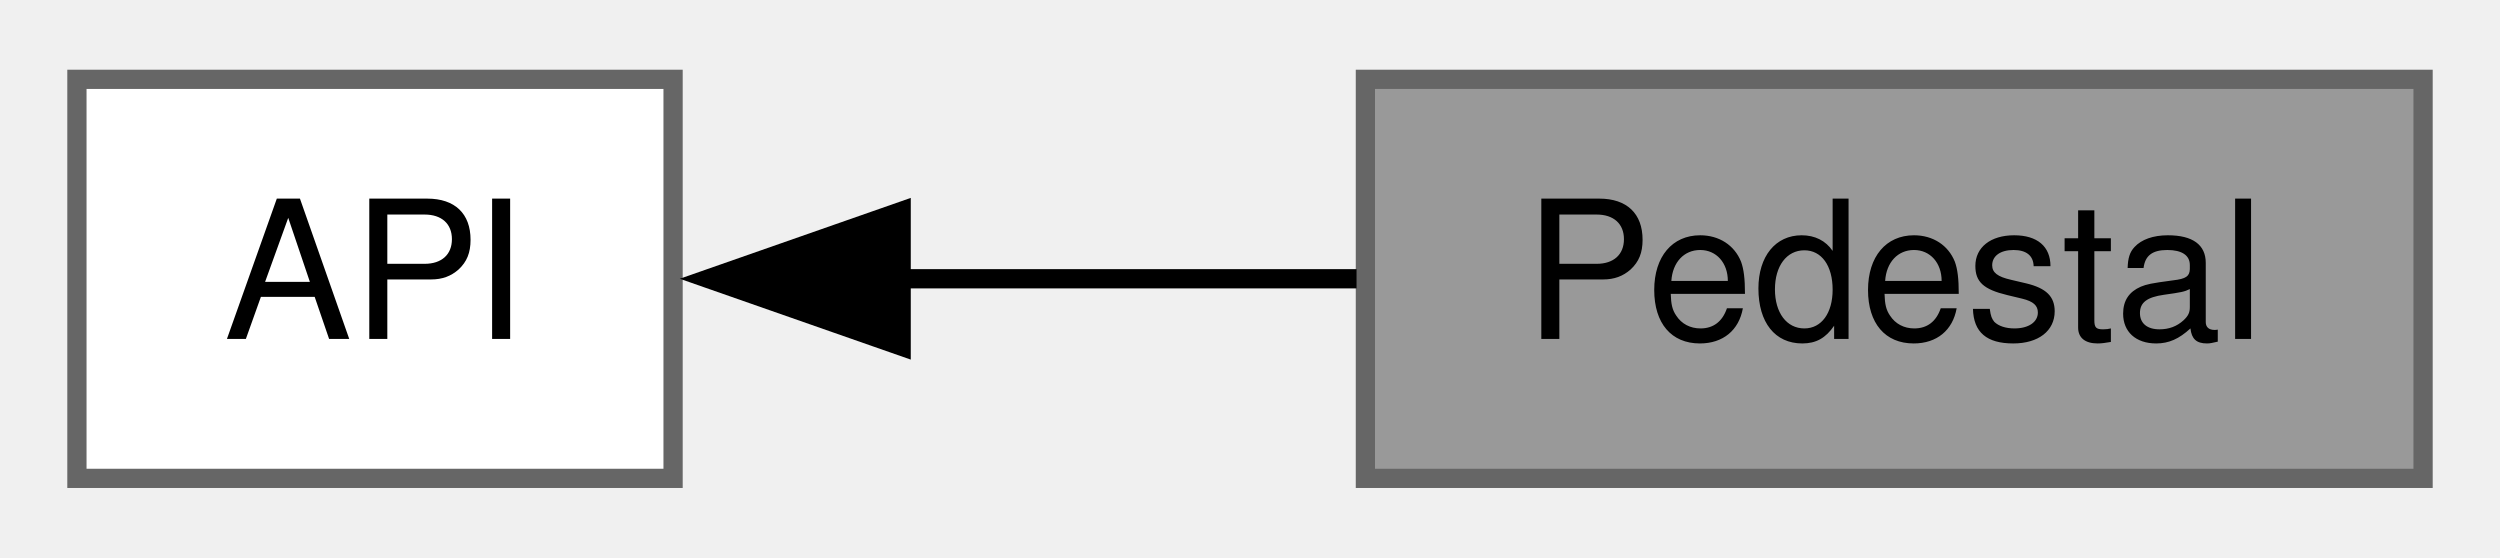
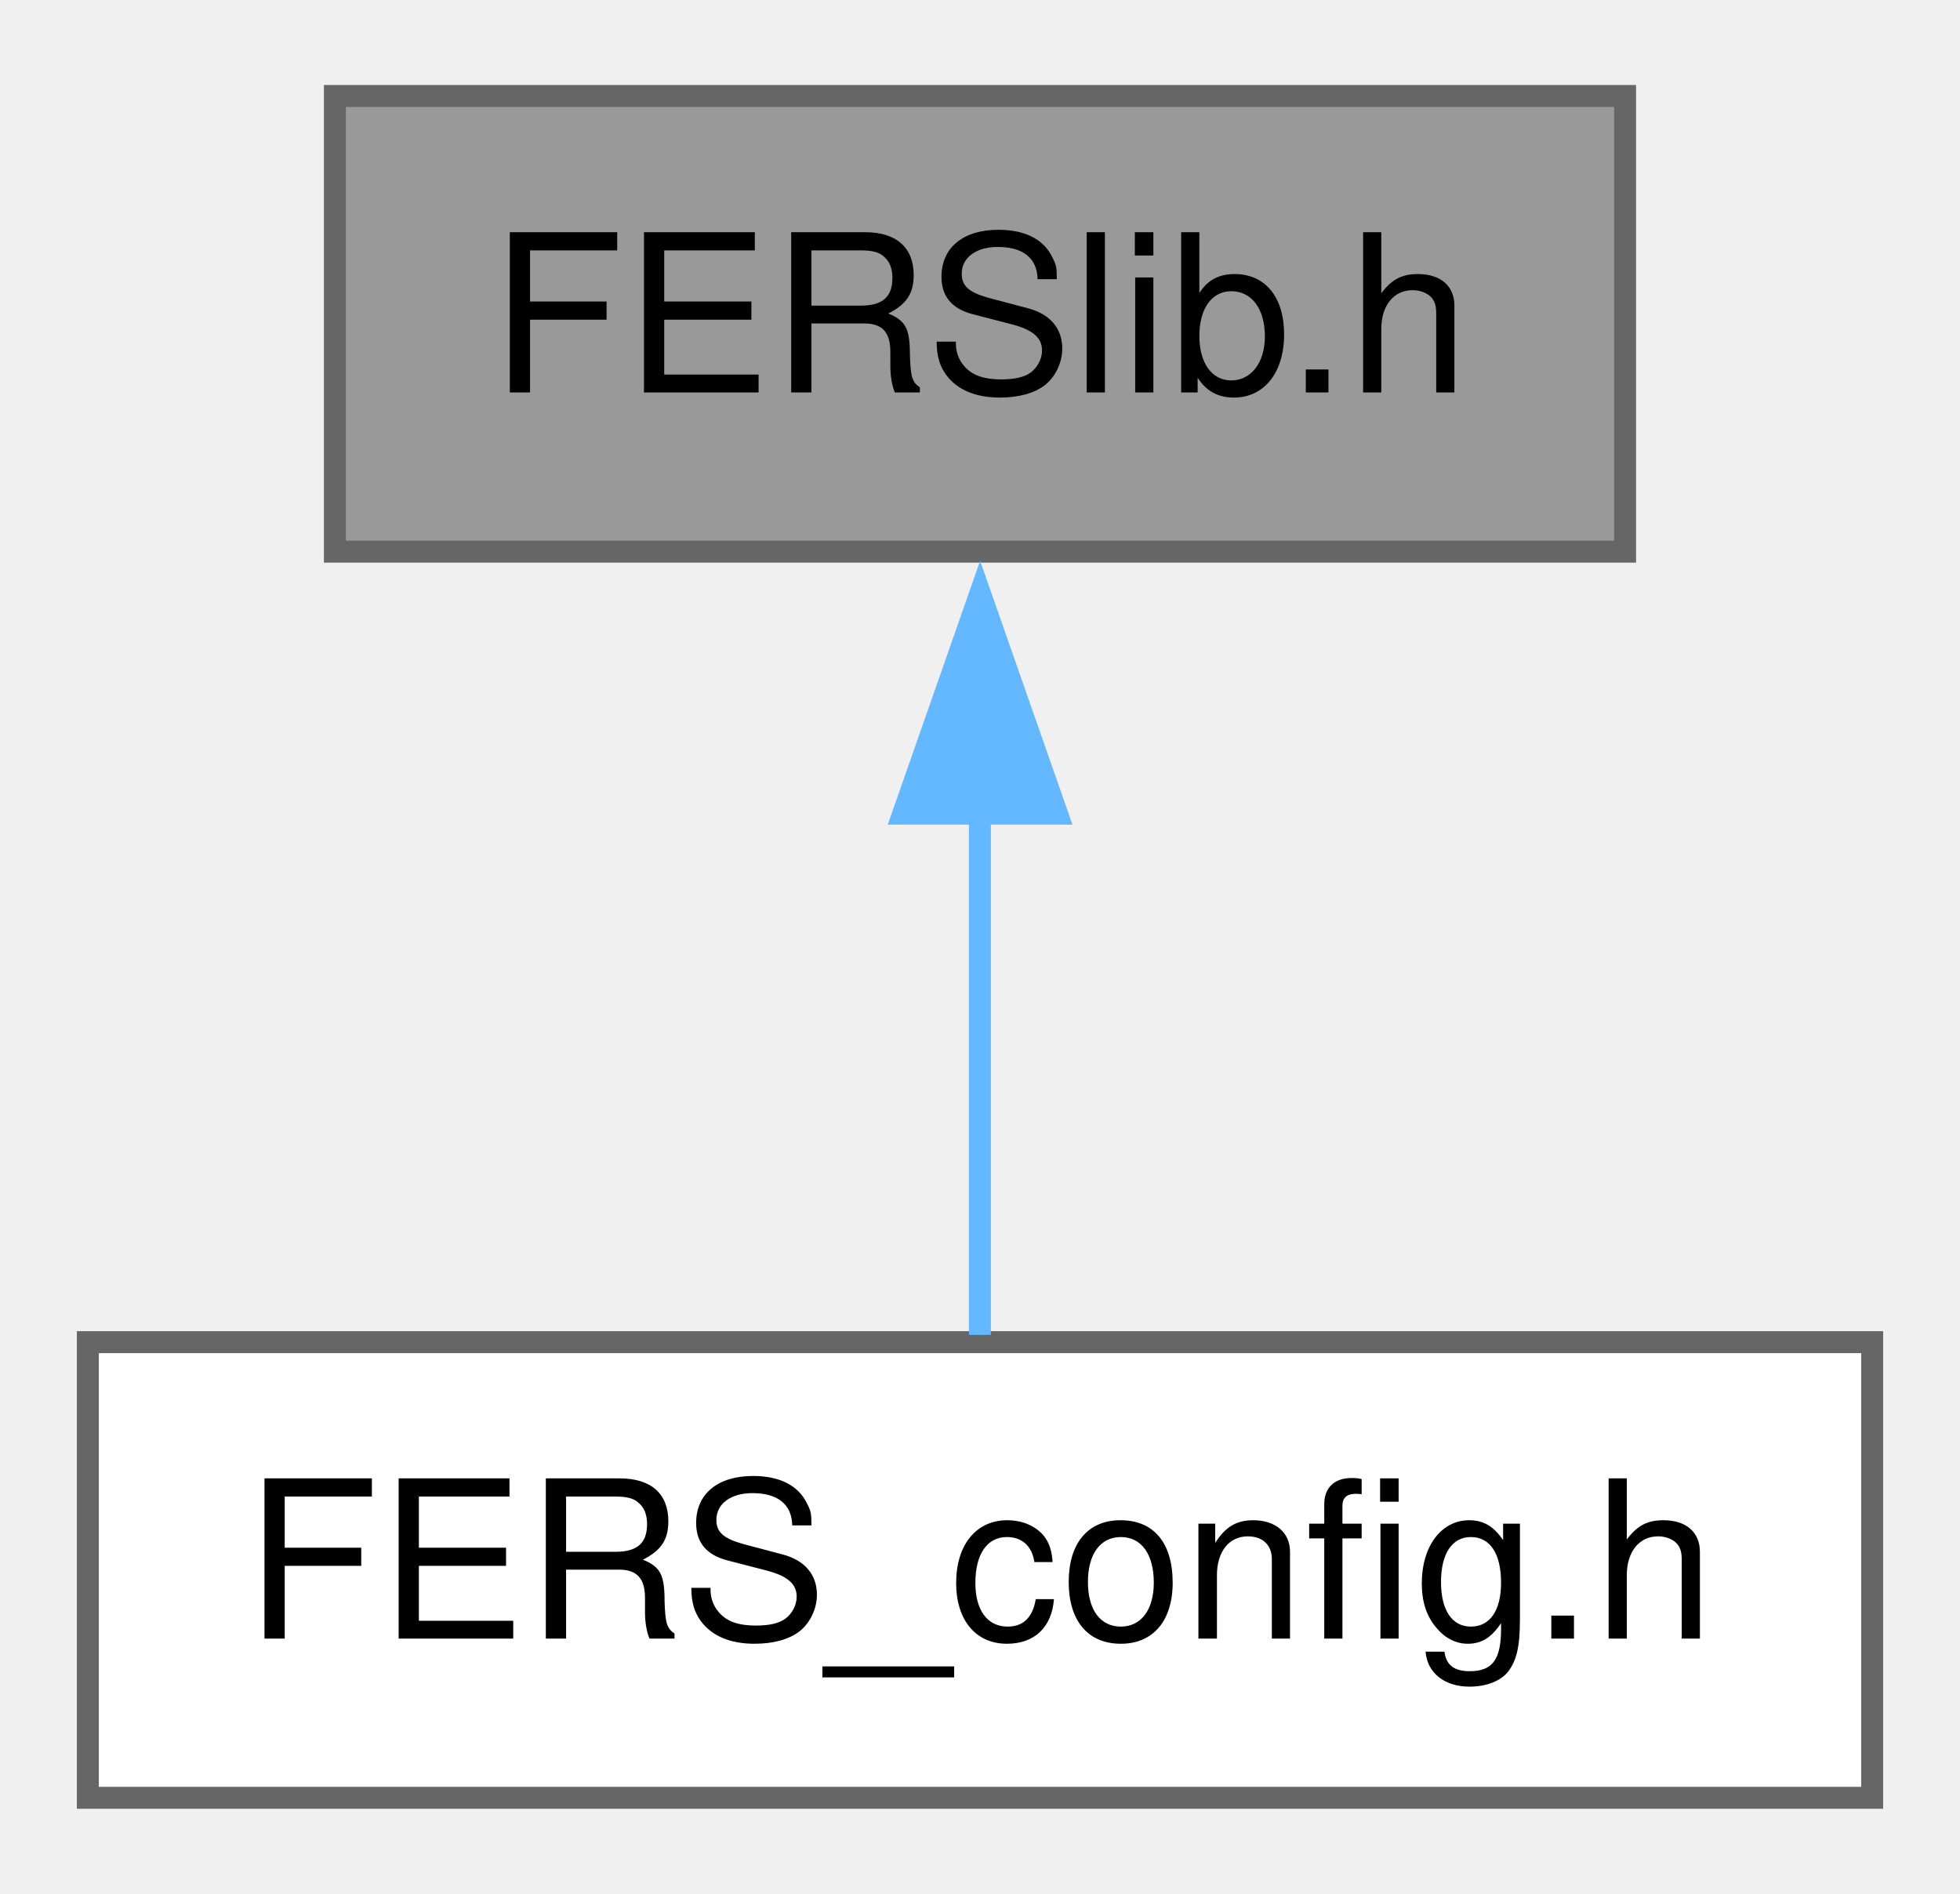
- <svg xmlns="http://www.w3.org/2000/svg" xmlns:xlink="http://www.w3.org/1999/xlink" width="130pt" height="29pt" viewBox="0.00 0.00 130.00 28.75">
-   <g id="graph0" class="graph" transform="scale(1 1) rotate(0) translate(4 24.75)">
-     <g id="Node000002" class="node">
-       <g id="a_Node000002">
-         <a xlink:href="a00058.html" target="_top" xlink:title="FERSlib Application programmin interface.">
-           <polygon fill="white" stroke="#666666" points="31,-20.75 0,-20.75 0,0 31,0 31,-20.75" />
-           <text text-anchor="middle" x="15.5" y="-7.25" font-family="Helvetica,sans-Serif" font-size="10.00">API</text>
+ <svg xmlns="http://www.w3.org/2000/svg" xmlns:xlink="http://www.w3.org/1999/xlink" width="89pt" height="86pt" viewBox="0.00 0.00 89.25 85.50">
+   <g id="graph0" class="graph" transform="scale(1 1) rotate(0) translate(4 81.5)">
+     <g id="Node000001" class="node">
+       <g id="a_Node000001">
+         <a xlink:title="CAEN FERS Library.">
+           <polygon fill="#999999" stroke="#666666" points="70,-77.5 11.25,-77.5 11.25,-56.75 70,-56.75 70,-77.5" />
+           <text text-anchor="middle" x="40.62" y="-64" font-family="Helvetica,sans-Serif" font-size="10.00">FERSlib.h</text>
        </a>
      </g>
    </g>
-     <g id="Node000001" class="node">
-       <g id="a_Node000001">
-         <a xlink:title=" ">
-           <polygon fill="#999999" stroke="#666666" points="122,-20.75 67,-20.75 67,0 122,0 122,-20.75" />
-           <text text-anchor="middle" x="94.5" y="-7.25" font-family="Helvetica,sans-Serif" font-size="10.00">Pedestal</text>
+     <g id="Node000002" class="node">
+       <g id="a_Node000002">
+         <a xlink:href="a00065.html" target="_top" xlink:title=" ">
+           <polygon fill="white" stroke="#666666" points="81.25,-20.75 0,-20.75 0,0 81.25,0 81.25,-20.75" />
+           <text text-anchor="middle" x="40.62" y="-7.25" font-family="Helvetica,sans-Serif" font-size="10.00">FERS_config.h</text>
        </a>
      </g>
    </g>
-     <g id="edge1" class="edge">
-       <path fill="none" stroke="black" d="M42.64,-10.38C50.34,-10.38 58.79,-10.38 66.54,-10.38" />
-       <polygon fill="black" stroke="black" points="42.86,-6.88 32.86,-10.38 42.86,-13.88 42.86,-6.88" />
+     <g id="edge1_Node000001_Node000002" class="edge">
+       <g id="a_edge1_Node000001_Node000002">
+         <a xlink:title=" ">
+           <path fill="none" stroke="#63b8ff" d="M40.62,-44.88C40.62,-36.66 40.62,-27.68 40.62,-21.08" />
+           <polygon fill="#63b8ff" stroke="#63b8ff" points="37.13,-44.82 40.63,-54.82 44.13,-44.82 37.13,-44.82" />
+         </a>
+       </g>
    </g>
  </g>
</svg>
